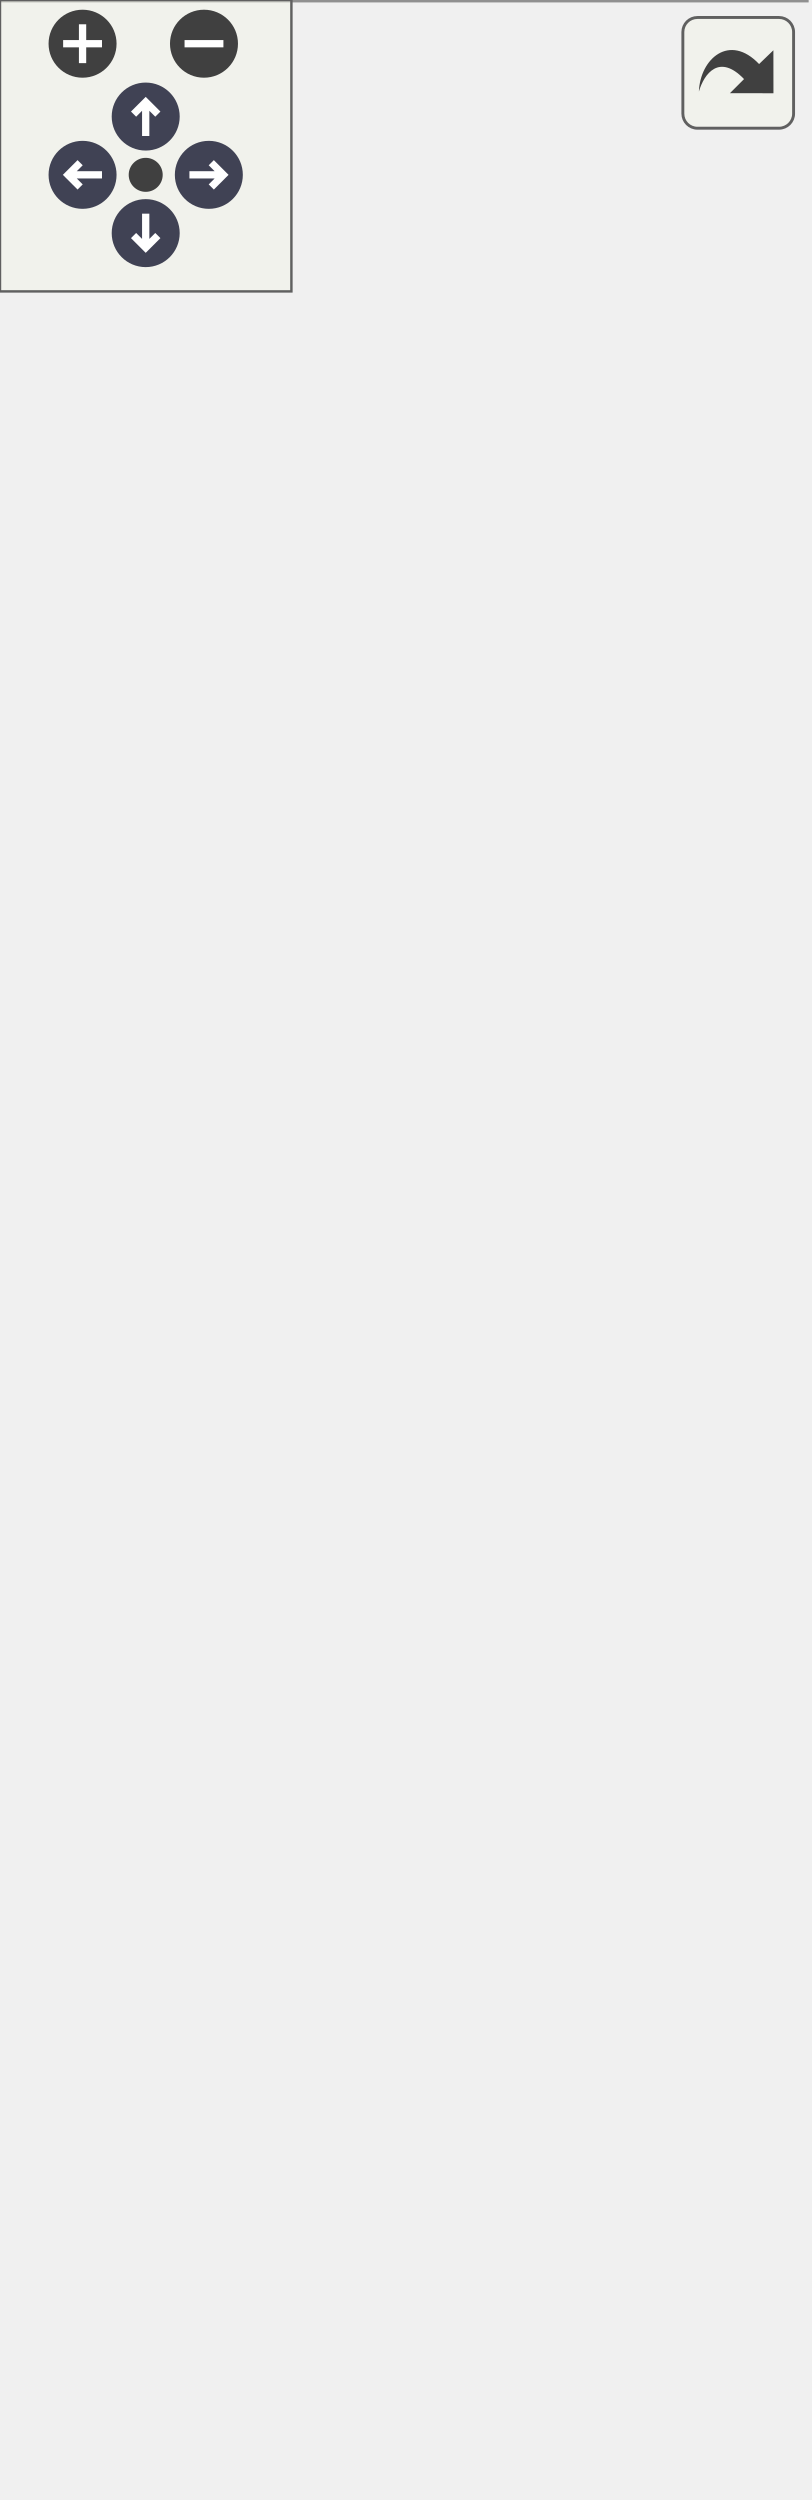
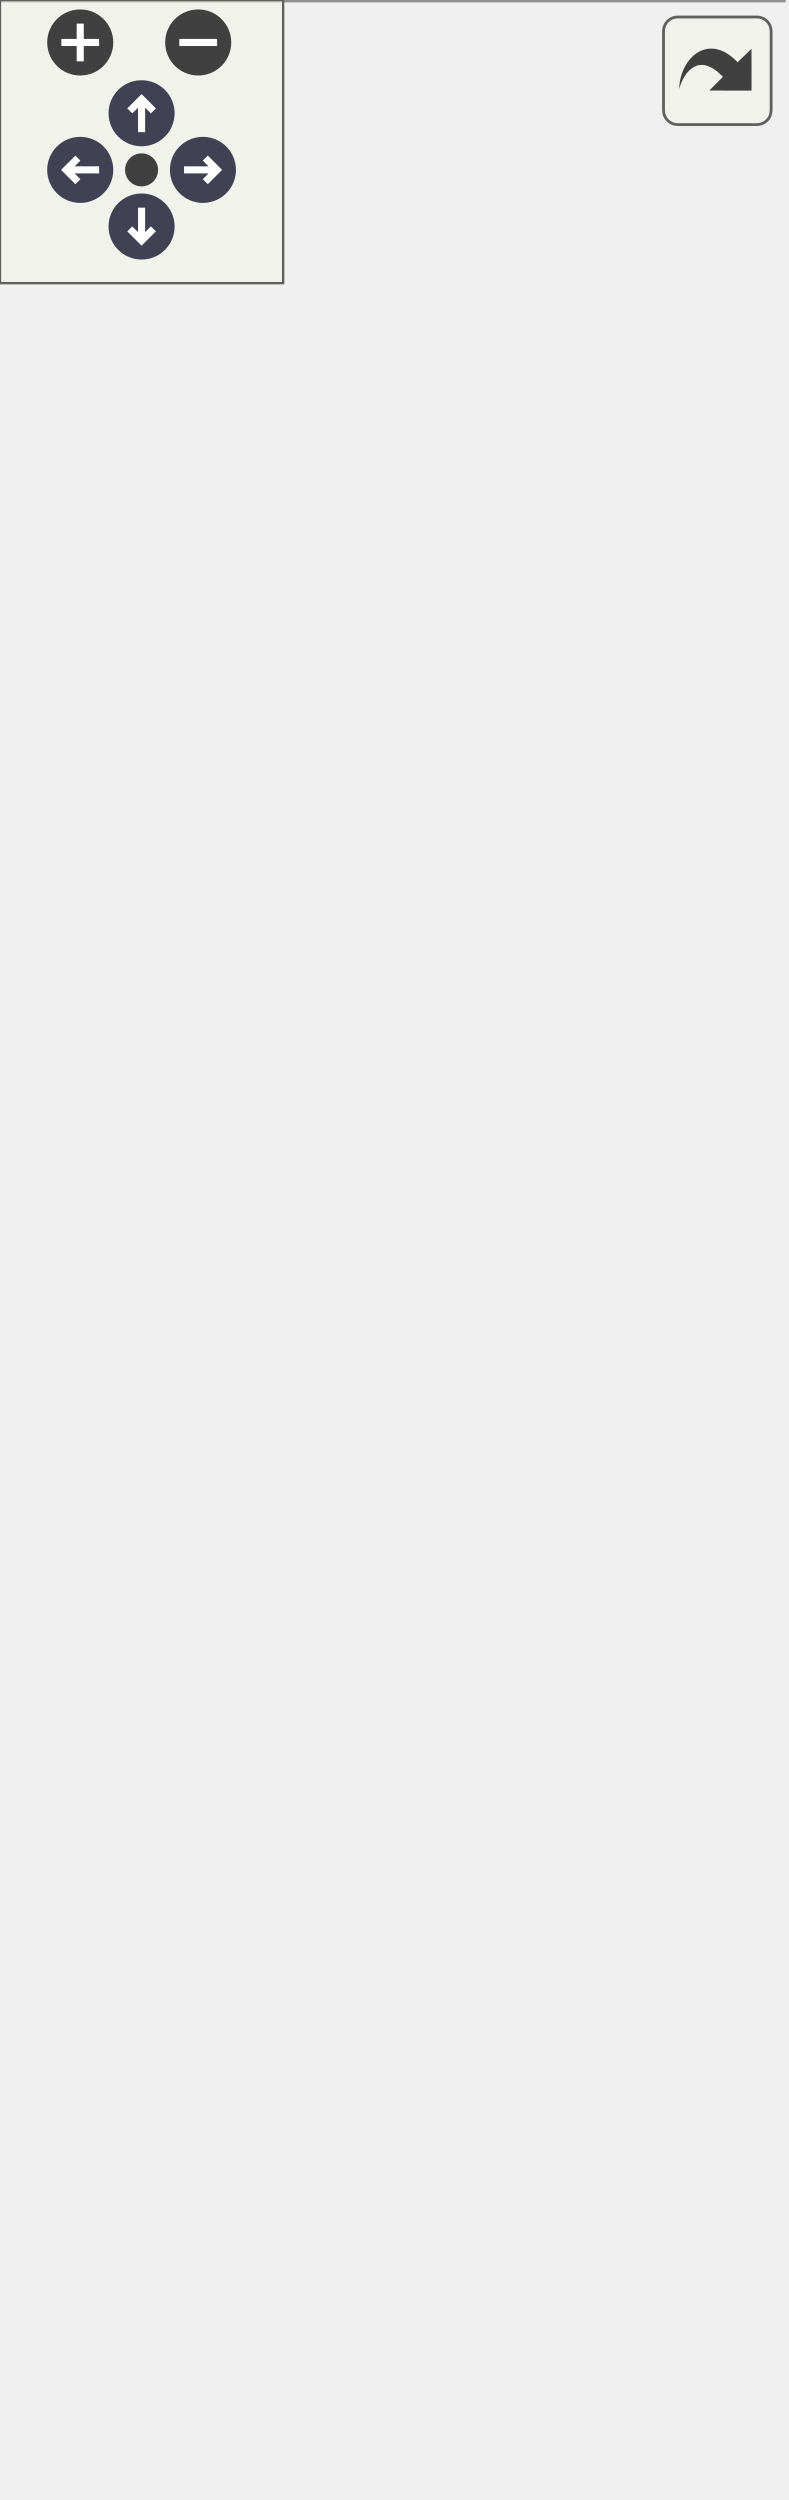
<svg xmlns="http://www.w3.org/2000/svg" xmlns:xlink="http://www.w3.org/1999/xlink" id="main" version="1.1" xml:space="preserve">
  <style type="text/css">
.node, .edge {opacity: 0.7;}
.node.selected, .edge.selected {opacity: 1;}
.edge:hover path { stroke: red; }
.edge:hover polygon { stroke: red; fill: red; }
</style>
  <defs>
    <circle id="rim" cx="0" cy="0" r="7" />
    <circle id="rim2" cx="0" cy="0" r="3.5" />
    <g id="zoomPlus">
      <use xlink:href="#rim" fill="#404040">
        <set attributeName="fill" to="#808080" begin="zoomplus.mouseover" end="zoomplus.mouseout" />
      </use>
      <path d="M-4,0h8M0,-4v8" fill="none" stroke="white" stroke-width="1.5" pointer-events="none" />
    </g>
    <g id="zoomMin">
      <use xlink:href="#rim" fill="#404040">
        <set attributeName="fill" to="#808080" begin="zoomminus.mouseover" end="zoomminus.mouseout" />
      </use>
      <path d="M-4,0h8" fill="none" stroke="white" stroke-width="1.5" pointer-events="none" />
    </g>
    <g id="arrowUp" transform="translate(30 24)">
      <use xlink:href="#rim" />
      <path pointer-events="none" fill="none" stroke="white" stroke-width="1.5" d="M0,-3.0v7 M-2.5,-0.5L0,-3.0L2.5,-0.5" />
    </g>
    <g id="arrowRight" transform="rotate(90) translate(36 -43)">
      <use xlink:href="#rim" />
      <path pointer-events="none" fill="none" stroke="white" stroke-width="1.5" d="M0,-3.0v7 M-2.5,-0.5L0,-3.0L2.5,-0.5" />
    </g>
    <g id="arrowDown" transform="rotate(180) translate(-30 -48)">
      <use xlink:href="#rim" />
      <path pointer-events="none" fill="none" stroke="white" stroke-width="1.5" d="M0,-3.0v7 M-2.5,-0.5L0,-3.0L2.5,-0.5" />
    </g>
    <g id="arrowLeft" transform="rotate(270) translate(-36 17)">
      <use xlink:href="#rim" />
      <path pointer-events="none" fill="none" stroke="white" stroke-width="1.5" d="M0,-3.0v7 M-2.5,-0.5L0,-3.0L2.5,-0.5" />
    </g>
    <g id="resetDef">
      <use xlink:href="#rim2" fill="#404040">
        <set attributeName="fill" to="#808080" begin="reset.mouseover" end="reset.mouseout" />
      </use>
    </g>
  </defs>
  <svg id="graph" class="graph">
    <g id="viewport">
      <g id="Node000001" class="node">
        <g id="a_Node000001">
          <a xlink:title="🎯 描画対象となるテクスチャリソース。">
-             <polygon fill="#999999" stroke="transparent" points="166,-454 0,-454 0,0 166,0 166,-454" />
-             <text text-anchor="start" x="35.5" y="-442" font-family="Helvetica,sans-Serif" font-size="10.00">Span::RenderTarget</text>
-             <text text-anchor="start" x="6.5" y="-427" font-family="Helvetica,sans-Serif" font-size="10.00">-</text>
-             <text text-anchor="start" x="17" y="-427" font-family="Helvetica,sans-Serif" font-size="10.00">resource</text>
-             <text text-anchor="start" x="6.5" y="-412" font-family="Helvetica,sans-Serif" font-size="10.00">-</text>
-             <text text-anchor="start" x="17" y="-412" font-family="Helvetica,sans-Serif" font-size="10.00">rtvHeap</text>
-             <text text-anchor="start" x="6.5" y="-397" font-family="Helvetica,sans-Serif" font-size="10.00">-</text>
-             <text text-anchor="start" x="17" y="-397" font-family="Helvetica,sans-Serif" font-size="10.00">srvHeap</text>
-             <text text-anchor="start" x="6.5" y="-382" font-family="Helvetica,sans-Serif" font-size="10.00">-</text>
-             <text text-anchor="start" x="17" y="-382" font-family="Helvetica,sans-Serif" font-size="10.00">rtvHandle</text>
-             <text text-anchor="start" x="6.5" y="-367" font-family="Helvetica,sans-Serif" font-size="10.00">-</text>
-             <text text-anchor="start" x="17" y="-367" font-family="Helvetica,sans-Serif" font-size="10.00">srvHandle</text>
-             <text text-anchor="start" x="6.5" y="-352" font-family="Helvetica,sans-Serif" font-size="10.00">-</text>
-             <text text-anchor="start" x="17" y="-352" font-family="Helvetica,sans-Serif" font-size="10.00">dsvHeap</text>
-             <text text-anchor="start" x="6.5" y="-337" font-family="Helvetica,sans-Serif" font-size="10.00">-</text>
-             <text text-anchor="start" x="17" y="-337" font-family="Helvetica,sans-Serif" font-size="10.00">depthBuffer</text>
-             <text text-anchor="start" x="6.5" y="-322" font-family="Helvetica,sans-Serif" font-size="10.00">-</text>
-             <text text-anchor="start" x="17" y="-322" font-family="Helvetica,sans-Serif" font-size="10.00">dsvHandle</text>
-             <text text-anchor="start" x="6.5" y="-307" font-family="Helvetica,sans-Serif" font-size="10.00">-</text>
-             <text text-anchor="start" x="17" y="-307" font-family="Helvetica,sans-Serif" font-size="10.00">width</text>
-             <text text-anchor="start" x="6.5" y="-292" font-family="Helvetica,sans-Serif" font-size="10.00">-</text>
-             <text text-anchor="start" x="17" y="-292" font-family="Helvetica,sans-Serif" font-size="10.00">height</text>
-             <text text-anchor="start" x="6.5" y="-277" font-family="Helvetica,sans-Serif" font-size="10.00">-</text>
-             <text text-anchor="start" x="17" y="-277" font-family="Helvetica,sans-Serif" font-size="10.00">format</text>
-             <text text-anchor="start" x="6.5" y="-262" font-family="Helvetica,sans-Serif" font-size="10.00">-</text>
-             <text text-anchor="start" x="17" y="-262" font-family="Helvetica,sans-Serif" font-size="10.00">currentState</text>
-             <text text-anchor="start" x="4" y="-247" font-family="Helvetica,sans-Serif" font-size="10.00">+</text>
-             <text text-anchor="start" x="17" y="-247" font-family="Helvetica,sans-Serif" font-size="10.00">RenderTarget()</text>
-             <text text-anchor="start" x="4" y="-232" font-family="Helvetica,sans-Serif" font-size="10.00">+</text>
-             <text text-anchor="start" x="17" y="-232" font-family="Helvetica,sans-Serif" font-size="10.00">~RenderTarget()</text>
-             <text text-anchor="start" x="4" y="-217" font-family="Helvetica,sans-Serif" font-size="10.00">+</text>
-             <text text-anchor="start" x="17" y="-217" font-family="Helvetica,sans-Serif" font-size="10.00">Initialize()</text>
-             <text text-anchor="start" x="4" y="-202" font-family="Helvetica,sans-Serif" font-size="10.00">+</text>
-             <text text-anchor="start" x="17" y="-202" font-family="Helvetica,sans-Serif" font-size="10.00">Shutdown()</text>
-             <text text-anchor="start" x="4" y="-187" font-family="Helvetica,sans-Serif" font-size="10.00">+</text>
-             <text text-anchor="start" x="17" y="-187" font-family="Helvetica,sans-Serif" font-size="10.00">Resize()</text>
-             <text text-anchor="start" x="4" y="-172" font-family="Helvetica,sans-Serif" font-size="10.00">+</text>
-             <text text-anchor="start" x="17" y="-172" font-family="Helvetica,sans-Serif" font-size="10.00">TransitionToRenderTarget()</text>
-             <text text-anchor="start" x="4" y="-157" font-family="Helvetica,sans-Serif" font-size="10.00">+</text>
-             <text text-anchor="start" x="17" y="-157" font-family="Helvetica,sans-Serif" font-size="10.00">TransitionToShaderResource()</text>
-             <text text-anchor="start" x="4" y="-142" font-family="Helvetica,sans-Serif" font-size="10.00">+</text>
-             <text text-anchor="start" x="17" y="-142" font-family="Helvetica,sans-Serif" font-size="10.00">Clear()</text>
-             <text text-anchor="start" x="4" y="-127" font-family="Helvetica,sans-Serif" font-size="10.00">+</text>
-             <text text-anchor="start" x="17" y="-127" font-family="Helvetica,sans-Serif" font-size="10.00">GetResource()</text>
-             <text text-anchor="start" x="4" y="-112" font-family="Helvetica,sans-Serif" font-size="10.00">+</text>
-             <text text-anchor="start" x="17" y="-112" font-family="Helvetica,sans-Serif" font-size="10.00">GetRTV()</text>
-             <text text-anchor="start" x="4" y="-97" font-family="Helvetica,sans-Serif" font-size="10.00">+</text>
-             <text text-anchor="start" x="17" y="-97" font-family="Helvetica,sans-Serif" font-size="10.00">GetSRV()</text>
-             <text text-anchor="start" x="4" y="-82" font-family="Helvetica,sans-Serif" font-size="10.00">+</text>
-             <text text-anchor="start" x="17" y="-82" font-family="Helvetica,sans-Serif" font-size="10.00">GetDSV()</text>
-             <text text-anchor="start" x="4" y="-67" font-family="Helvetica,sans-Serif" font-size="10.00">+</text>
-             <text text-anchor="start" x="17" y="-67" font-family="Helvetica,sans-Serif" font-size="10.00">GetWidth()</text>
-             <text text-anchor="start" x="4" y="-52" font-family="Helvetica,sans-Serif" font-size="10.00">+</text>
-             <text text-anchor="start" x="17" y="-52" font-family="Helvetica,sans-Serif" font-size="10.00">GetHeight()</text>
-             <text text-anchor="start" x="4" y="-37" font-family="Helvetica,sans-Serif" font-size="10.00">+</text>
-             <text text-anchor="start" x="17" y="-37" font-family="Helvetica,sans-Serif" font-size="10.00">GetImGuiTextureID()</text>
-             <text text-anchor="start" x="6.5" y="-22" font-family="Helvetica,sans-Serif" font-size="10.00">-</text>
-             <text text-anchor="start" x="17" y="-22" font-family="Helvetica,sans-Serif" font-size="10.00">CreateViews()</text>
-             <text text-anchor="start" x="6.5" y="-7" font-family="Helvetica,sans-Serif" font-size="10.00">-</text>
-             <text text-anchor="start" x="17" y="-7" font-family="Helvetica,sans-Serif" font-size="10.00">CreateDepthBuffer()</text>
-             <polygon fill="#666666" stroke="#666666" points="0,-437 0,-437 166,-437 166,-437 0,-437" />
-             <polygon fill="#666666" stroke="#666666" points="0,-257 0,-257 15,-257 15,-257 0,-257" />
-             <polygon fill="#666666" stroke="#666666" points="15,-257 15,-257 166,-257 166,-257 15,-257" />
-             <polygon fill="none" stroke="#666666" points="0,0 0,-454 166,-454 166,0 0,0" />
+             <polygon fill="#999999" stroke="transparent" points="166,-469 0,-469 0,0 166,0 166,-469" />
+             <text text-anchor="start" x="35.5" y="-456.5" font-family="Helvetica,sans-Serif" font-size="10.00">Span::RenderTarget</text>
+             <text text-anchor="start" x="6.5" y="-441.5" font-family="Helvetica,sans-Serif" font-size="10.00">-</text>
+             <text text-anchor="start" x="17" y="-441.5" font-family="Helvetica,sans-Serif" font-size="10.00">resource</text>
+             <text text-anchor="start" x="6.5" y="-426.5" font-family="Helvetica,sans-Serif" font-size="10.00">-</text>
+             <text text-anchor="start" x="17" y="-426.5" font-family="Helvetica,sans-Serif" font-size="10.00">rtvHeap</text>
+             <text text-anchor="start" x="6.5" y="-411.5" font-family="Helvetica,sans-Serif" font-size="10.00">-</text>
+             <text text-anchor="start" x="17" y="-411.5" font-family="Helvetica,sans-Serif" font-size="10.00">srvHeap</text>
+             <text text-anchor="start" x="6.5" y="-396.5" font-family="Helvetica,sans-Serif" font-size="10.00">-</text>
+             <text text-anchor="start" x="17" y="-396.5" font-family="Helvetica,sans-Serif" font-size="10.00">rtvHandle</text>
+             <text text-anchor="start" x="6.5" y="-381.5" font-family="Helvetica,sans-Serif" font-size="10.00">-</text>
+             <text text-anchor="start" x="17" y="-381.5" font-family="Helvetica,sans-Serif" font-size="10.00">srvHandle</text>
+             <text text-anchor="start" x="6.5" y="-366.5" font-family="Helvetica,sans-Serif" font-size="10.00">-</text>
+             <text text-anchor="start" x="17" y="-366.5" font-family="Helvetica,sans-Serif" font-size="10.00">dsvHeap</text>
+             <text text-anchor="start" x="6.5" y="-351.5" font-family="Helvetica,sans-Serif" font-size="10.00">-</text>
+             <text text-anchor="start" x="17" y="-351.5" font-family="Helvetica,sans-Serif" font-size="10.00">depthBuffer</text>
+             <text text-anchor="start" x="6.5" y="-336.5" font-family="Helvetica,sans-Serif" font-size="10.00">-</text>
+             <text text-anchor="start" x="17" y="-336.5" font-family="Helvetica,sans-Serif" font-size="10.00">dsvHandle</text>
+             <text text-anchor="start" x="6.5" y="-321.5" font-family="Helvetica,sans-Serif" font-size="10.00">-</text>
+             <text text-anchor="start" x="17" y="-321.5" font-family="Helvetica,sans-Serif" font-size="10.00">width</text>
+             <text text-anchor="start" x="6.5" y="-306.5" font-family="Helvetica,sans-Serif" font-size="10.00">-</text>
+             <text text-anchor="start" x="17" y="-306.5" font-family="Helvetica,sans-Serif" font-size="10.00">height</text>
+             <text text-anchor="start" x="6.5" y="-291.5" font-family="Helvetica,sans-Serif" font-size="10.00">-</text>
+             <text text-anchor="start" x="17" y="-291.5" font-family="Helvetica,sans-Serif" font-size="10.00">format</text>
+             <text text-anchor="start" x="6.5" y="-276.5" font-family="Helvetica,sans-Serif" font-size="10.00">-</text>
+             <text text-anchor="start" x="17" y="-276.5" font-family="Helvetica,sans-Serif" font-size="10.00">m_clearColor</text>
+             <text text-anchor="start" x="6.5" y="-261.5" font-family="Helvetica,sans-Serif" font-size="10.00">-</text>
+             <text text-anchor="start" x="17" y="-261.5" font-family="Helvetica,sans-Serif" font-size="10.00">currentState</text>
+             <text text-anchor="start" x="4" y="-246.5" font-family="Helvetica,sans-Serif" font-size="10.00">+</text>
+             <text text-anchor="start" x="17" y="-246.5" font-family="Helvetica,sans-Serif" font-size="10.00">RenderTarget()</text>
+             <text text-anchor="start" x="4" y="-231.5" font-family="Helvetica,sans-Serif" font-size="10.00">+</text>
+             <text text-anchor="start" x="17" y="-231.5" font-family="Helvetica,sans-Serif" font-size="10.00">~RenderTarget()</text>
+             <text text-anchor="start" x="4" y="-216.5" font-family="Helvetica,sans-Serif" font-size="10.00">+</text>
+             <text text-anchor="start" x="17" y="-216.5" font-family="Helvetica,sans-Serif" font-size="10.00">Initialize()</text>
+             <text text-anchor="start" x="4" y="-201.5" font-family="Helvetica,sans-Serif" font-size="10.00">+</text>
+             <text text-anchor="start" x="17" y="-201.5" font-family="Helvetica,sans-Serif" font-size="10.00">Shutdown()</text>
+             <text text-anchor="start" x="4" y="-186.5" font-family="Helvetica,sans-Serif" font-size="10.00">+</text>
+             <text text-anchor="start" x="17" y="-186.5" font-family="Helvetica,sans-Serif" font-size="10.00">Resize()</text>
+             <text text-anchor="start" x="4" y="-171.5" font-family="Helvetica,sans-Serif" font-size="10.00">+</text>
+             <text text-anchor="start" x="17" y="-171.5" font-family="Helvetica,sans-Serif" font-size="10.00">TransitionToRenderTarget()</text>
+             <text text-anchor="start" x="4" y="-156.5" font-family="Helvetica,sans-Serif" font-size="10.00">+</text>
+             <text text-anchor="start" x="17" y="-156.5" font-family="Helvetica,sans-Serif" font-size="10.00">TransitionToShaderResource()</text>
+             <text text-anchor="start" x="4" y="-141.5" font-family="Helvetica,sans-Serif" font-size="10.00">+</text>
+             <text text-anchor="start" x="17" y="-141.5" font-family="Helvetica,sans-Serif" font-size="10.00">Clear()</text>
+             <text text-anchor="start" x="4" y="-126.5" font-family="Helvetica,sans-Serif" font-size="10.00">+</text>
+             <text text-anchor="start" x="17" y="-126.5" font-family="Helvetica,sans-Serif" font-size="10.00">GetResource()</text>
+             <text text-anchor="start" x="4" y="-111.5" font-family="Helvetica,sans-Serif" font-size="10.00">+</text>
+             <text text-anchor="start" x="17" y="-111.5" font-family="Helvetica,sans-Serif" font-size="10.00">GetRTV()</text>
+             <text text-anchor="start" x="4" y="-96.5" font-family="Helvetica,sans-Serif" font-size="10.00">+</text>
+             <text text-anchor="start" x="17" y="-96.5" font-family="Helvetica,sans-Serif" font-size="10.00">GetSRV()</text>
+             <text text-anchor="start" x="4" y="-81.5" font-family="Helvetica,sans-Serif" font-size="10.00">+</text>
+             <text text-anchor="start" x="17" y="-81.5" font-family="Helvetica,sans-Serif" font-size="10.00">GetDSV()</text>
+             <text text-anchor="start" x="4" y="-66.5" font-family="Helvetica,sans-Serif" font-size="10.00">+</text>
+             <text text-anchor="start" x="17" y="-66.5" font-family="Helvetica,sans-Serif" font-size="10.00">GetWidth()</text>
+             <text text-anchor="start" x="4" y="-51.5" font-family="Helvetica,sans-Serif" font-size="10.00">+</text>
+             <text text-anchor="start" x="17" y="-51.5" font-family="Helvetica,sans-Serif" font-size="10.00">GetHeight()</text>
+             <text text-anchor="start" x="4" y="-36.5" font-family="Helvetica,sans-Serif" font-size="10.00">+</text>
+             <text text-anchor="start" x="17" y="-36.5" font-family="Helvetica,sans-Serif" font-size="10.00">GetImGuiTextureID()</text>
+             <text text-anchor="start" x="6.5" y="-21.5" font-family="Helvetica,sans-Serif" font-size="10.00">-</text>
+             <text text-anchor="start" x="17" y="-21.5" font-family="Helvetica,sans-Serif" font-size="10.00">CreateViews()</text>
+             <text text-anchor="start" x="6.5" y="-6.5" font-family="Helvetica,sans-Serif" font-size="10.00">-</text>
+             <text text-anchor="start" x="17" y="-6.5" font-family="Helvetica,sans-Serif" font-size="10.00">CreateDepthBuffer()</text>
+             <polygon fill="#666666" stroke="#666666" points="0,-451.5 0,-451.5 166,-451.5 166,-451.5 0,-451.5" />
+             <polygon fill="#666666" stroke="#666666" points="0,-256.5 0,-256.5 15,-256.5 15,-256.5 0,-256.5" />
+             <polygon fill="#666666" stroke="#666666" points="15,-256.5 15,-256.5 166,-256.5 166,-256.5 15,-256.5" />
+             <polygon fill="none" stroke="#666666" points="0,0 0,-469 166,-469 166,0 0,0" />
          </a>
        </g>
      </g>
    </g>
  </svg>
  <g id="navigator" transform="translate(0 0)" fill="#404254">
    <rect fill="#f2f5e9" fill-opacity="0.5" stroke="#606060" stroke-width=".5" x="0" y="0" width="60" height="60" />
    <use id="zoomplus" xlink:href="#zoomPlus" x="17" y="9" />
    <use id="zoomminus" xlink:href="#zoomMin" x="42" y="9" />
    <use id="reset" xlink:href="#resetDef" x="30" y="36" />
    <use id="arrowup" xlink:href="#arrowUp" x="0" y="0" />
    <use id="arrowright" xlink:href="#arrowRight" x="0" y="0" />
    <use id="arrowdown" xlink:href="#arrowDown" x="0" y="0" />
    <use id="arrowleft" xlink:href="#arrowLeft" x="0" y="0" />
  </g>
  <svg viewBox="0 0 15 15" width="100%" height="30px" preserveAspectRatio="xMaxYMin meet">
    <g id="arrow_out" transform="scale(0.3 0.3)">
      <a xlink:href="classSpan_1_1RenderTarget__coll__graph_org.svg" target="_base">
        <rect id="button" ry="5" rx="5" y="6" x="6" height="38" width="38" fill="#f2f5e9" fill-opacity="0.5" stroke="#606060" stroke-width="1.0" />
        <path id="arrow" d="M 11.5,31.437 C 11.94,20.098 22.043,11.323 32.159,21.979 L 37.069,17.246 C 37.069,17.246 37.088,32 37.088,32 L 22.16,31.978 C 22.16,31.978 26.998,27.14 26.998,27.14 C 18.529,18.264 13.292,25.23 11.5,31.437 z" style="fill:#404040;" />
      </a>
    </g>
  </svg>
  <style type="text/css">

[data-mouse-over-selected='false'] { opacity: 0.7; }
[data-mouse-over-selected='true']  { opacity: 1.0; }

</style>
</svg>
